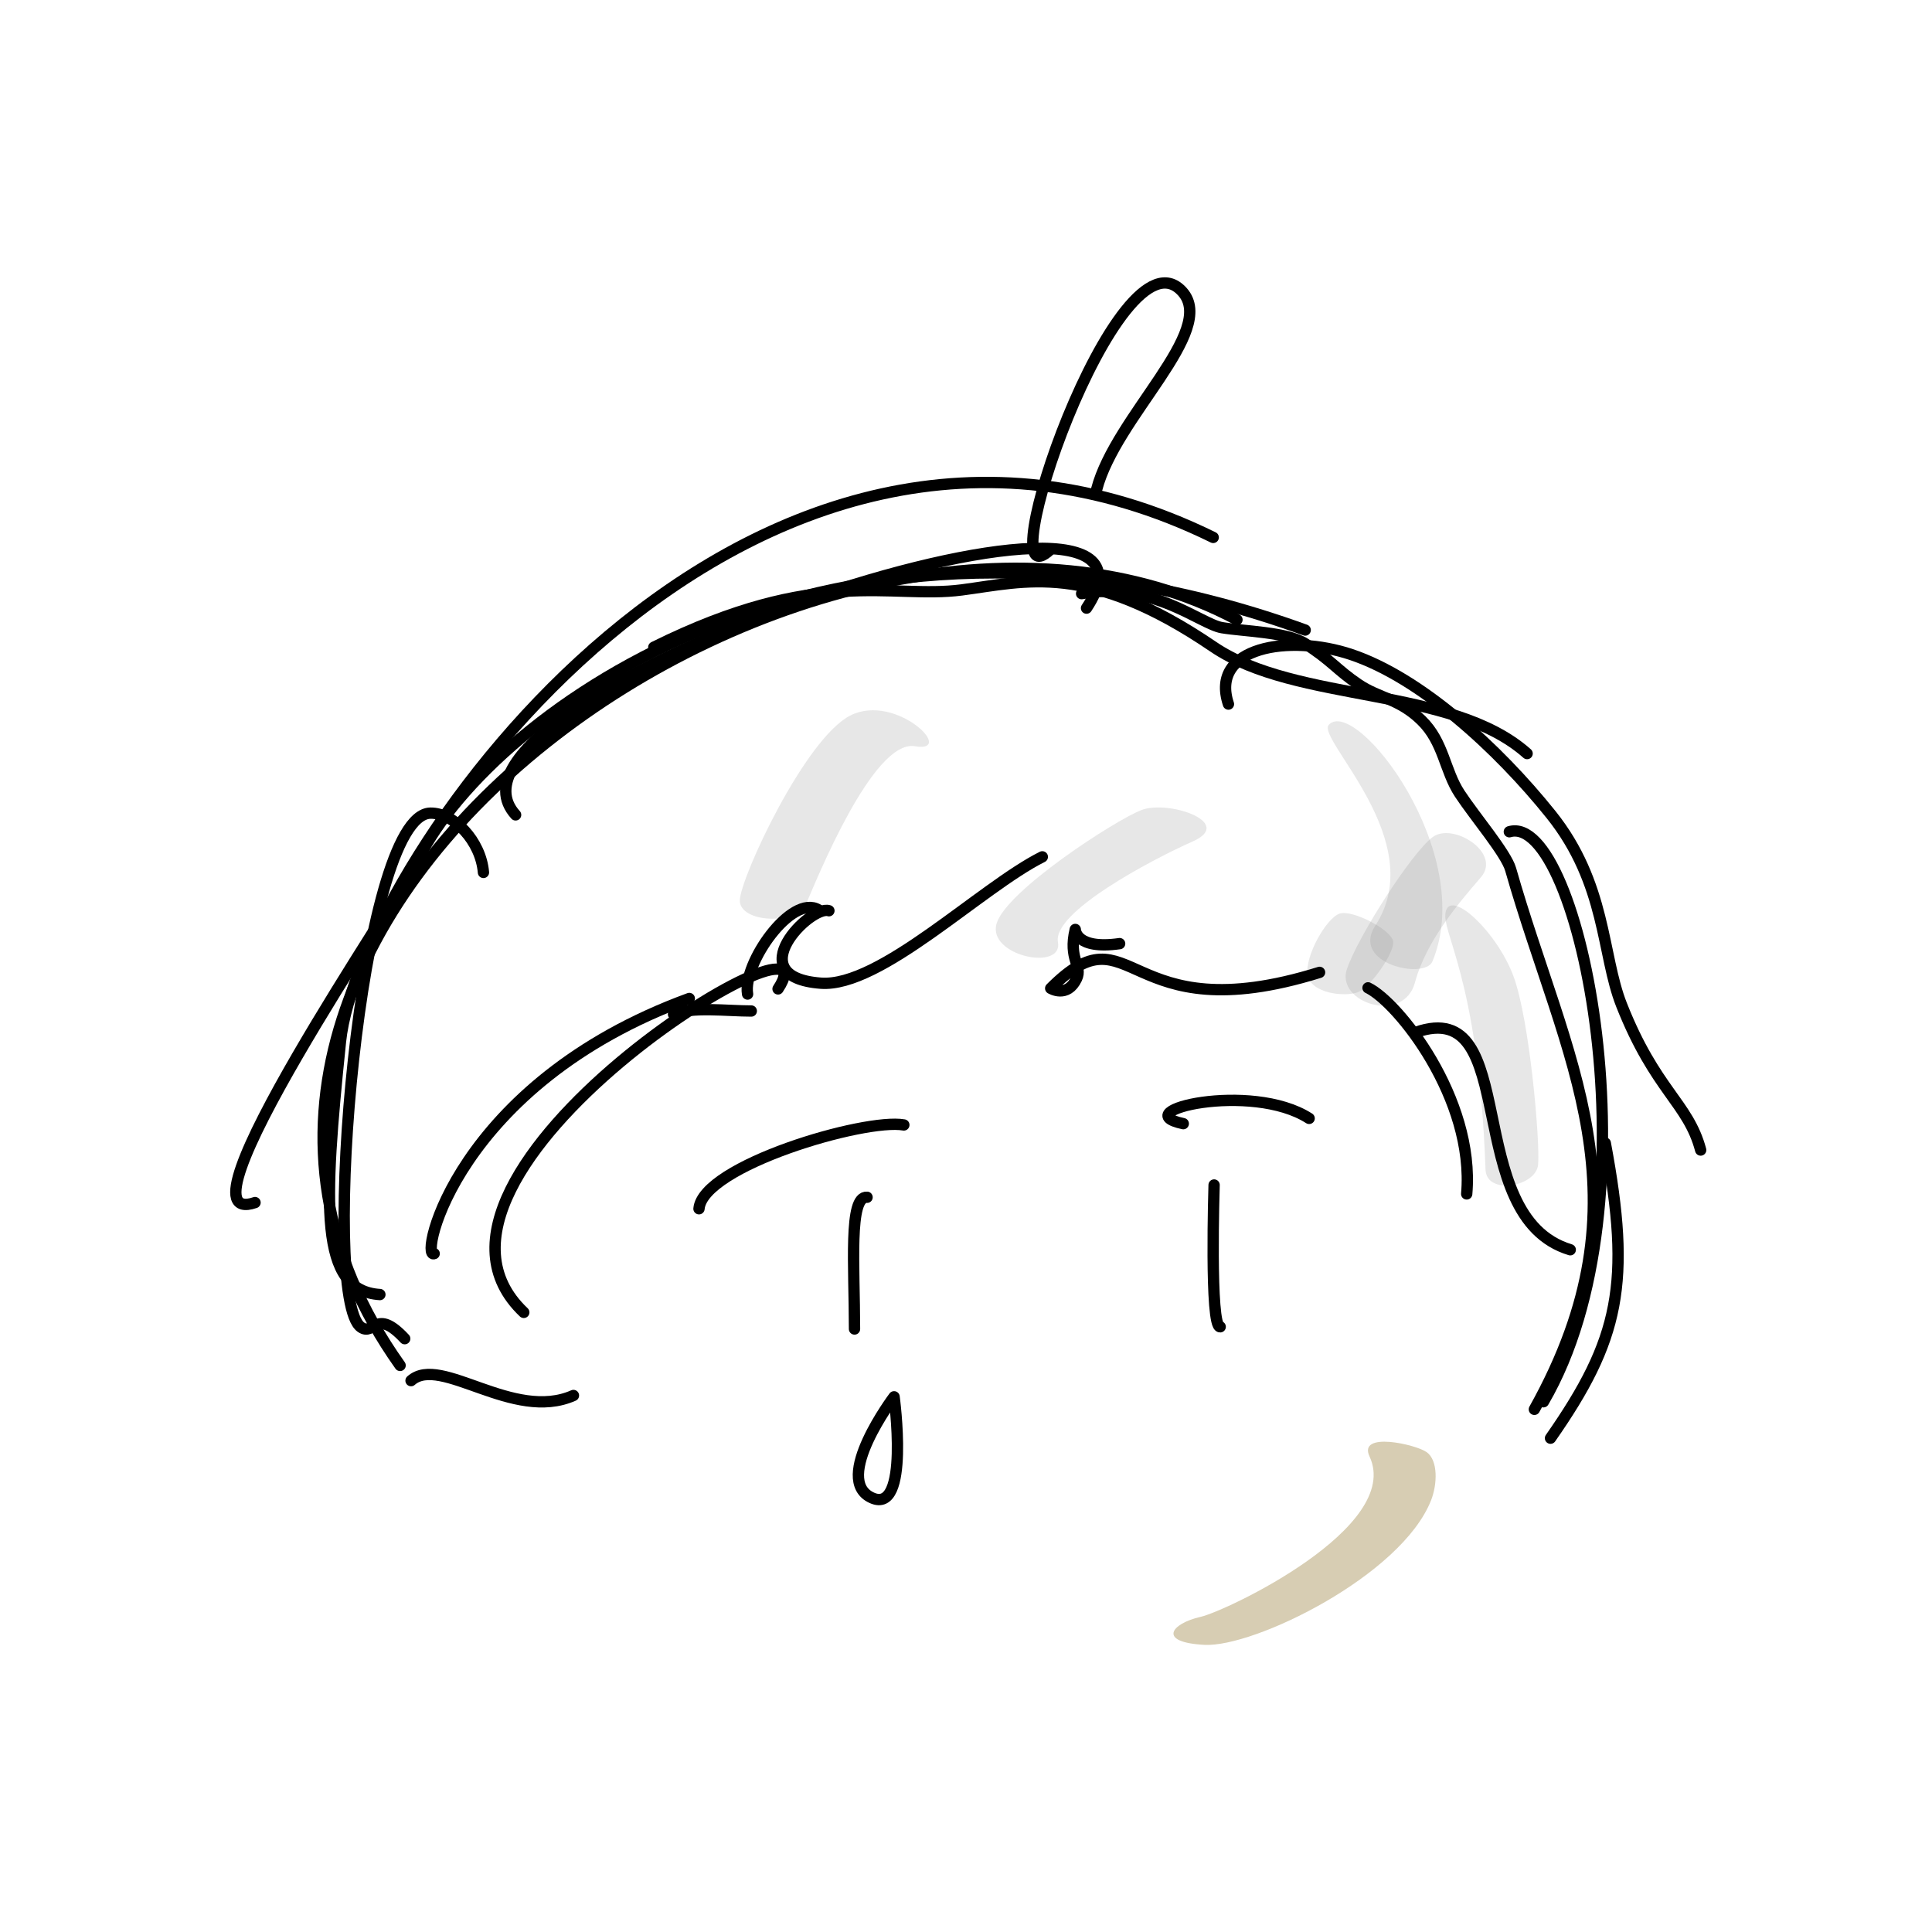
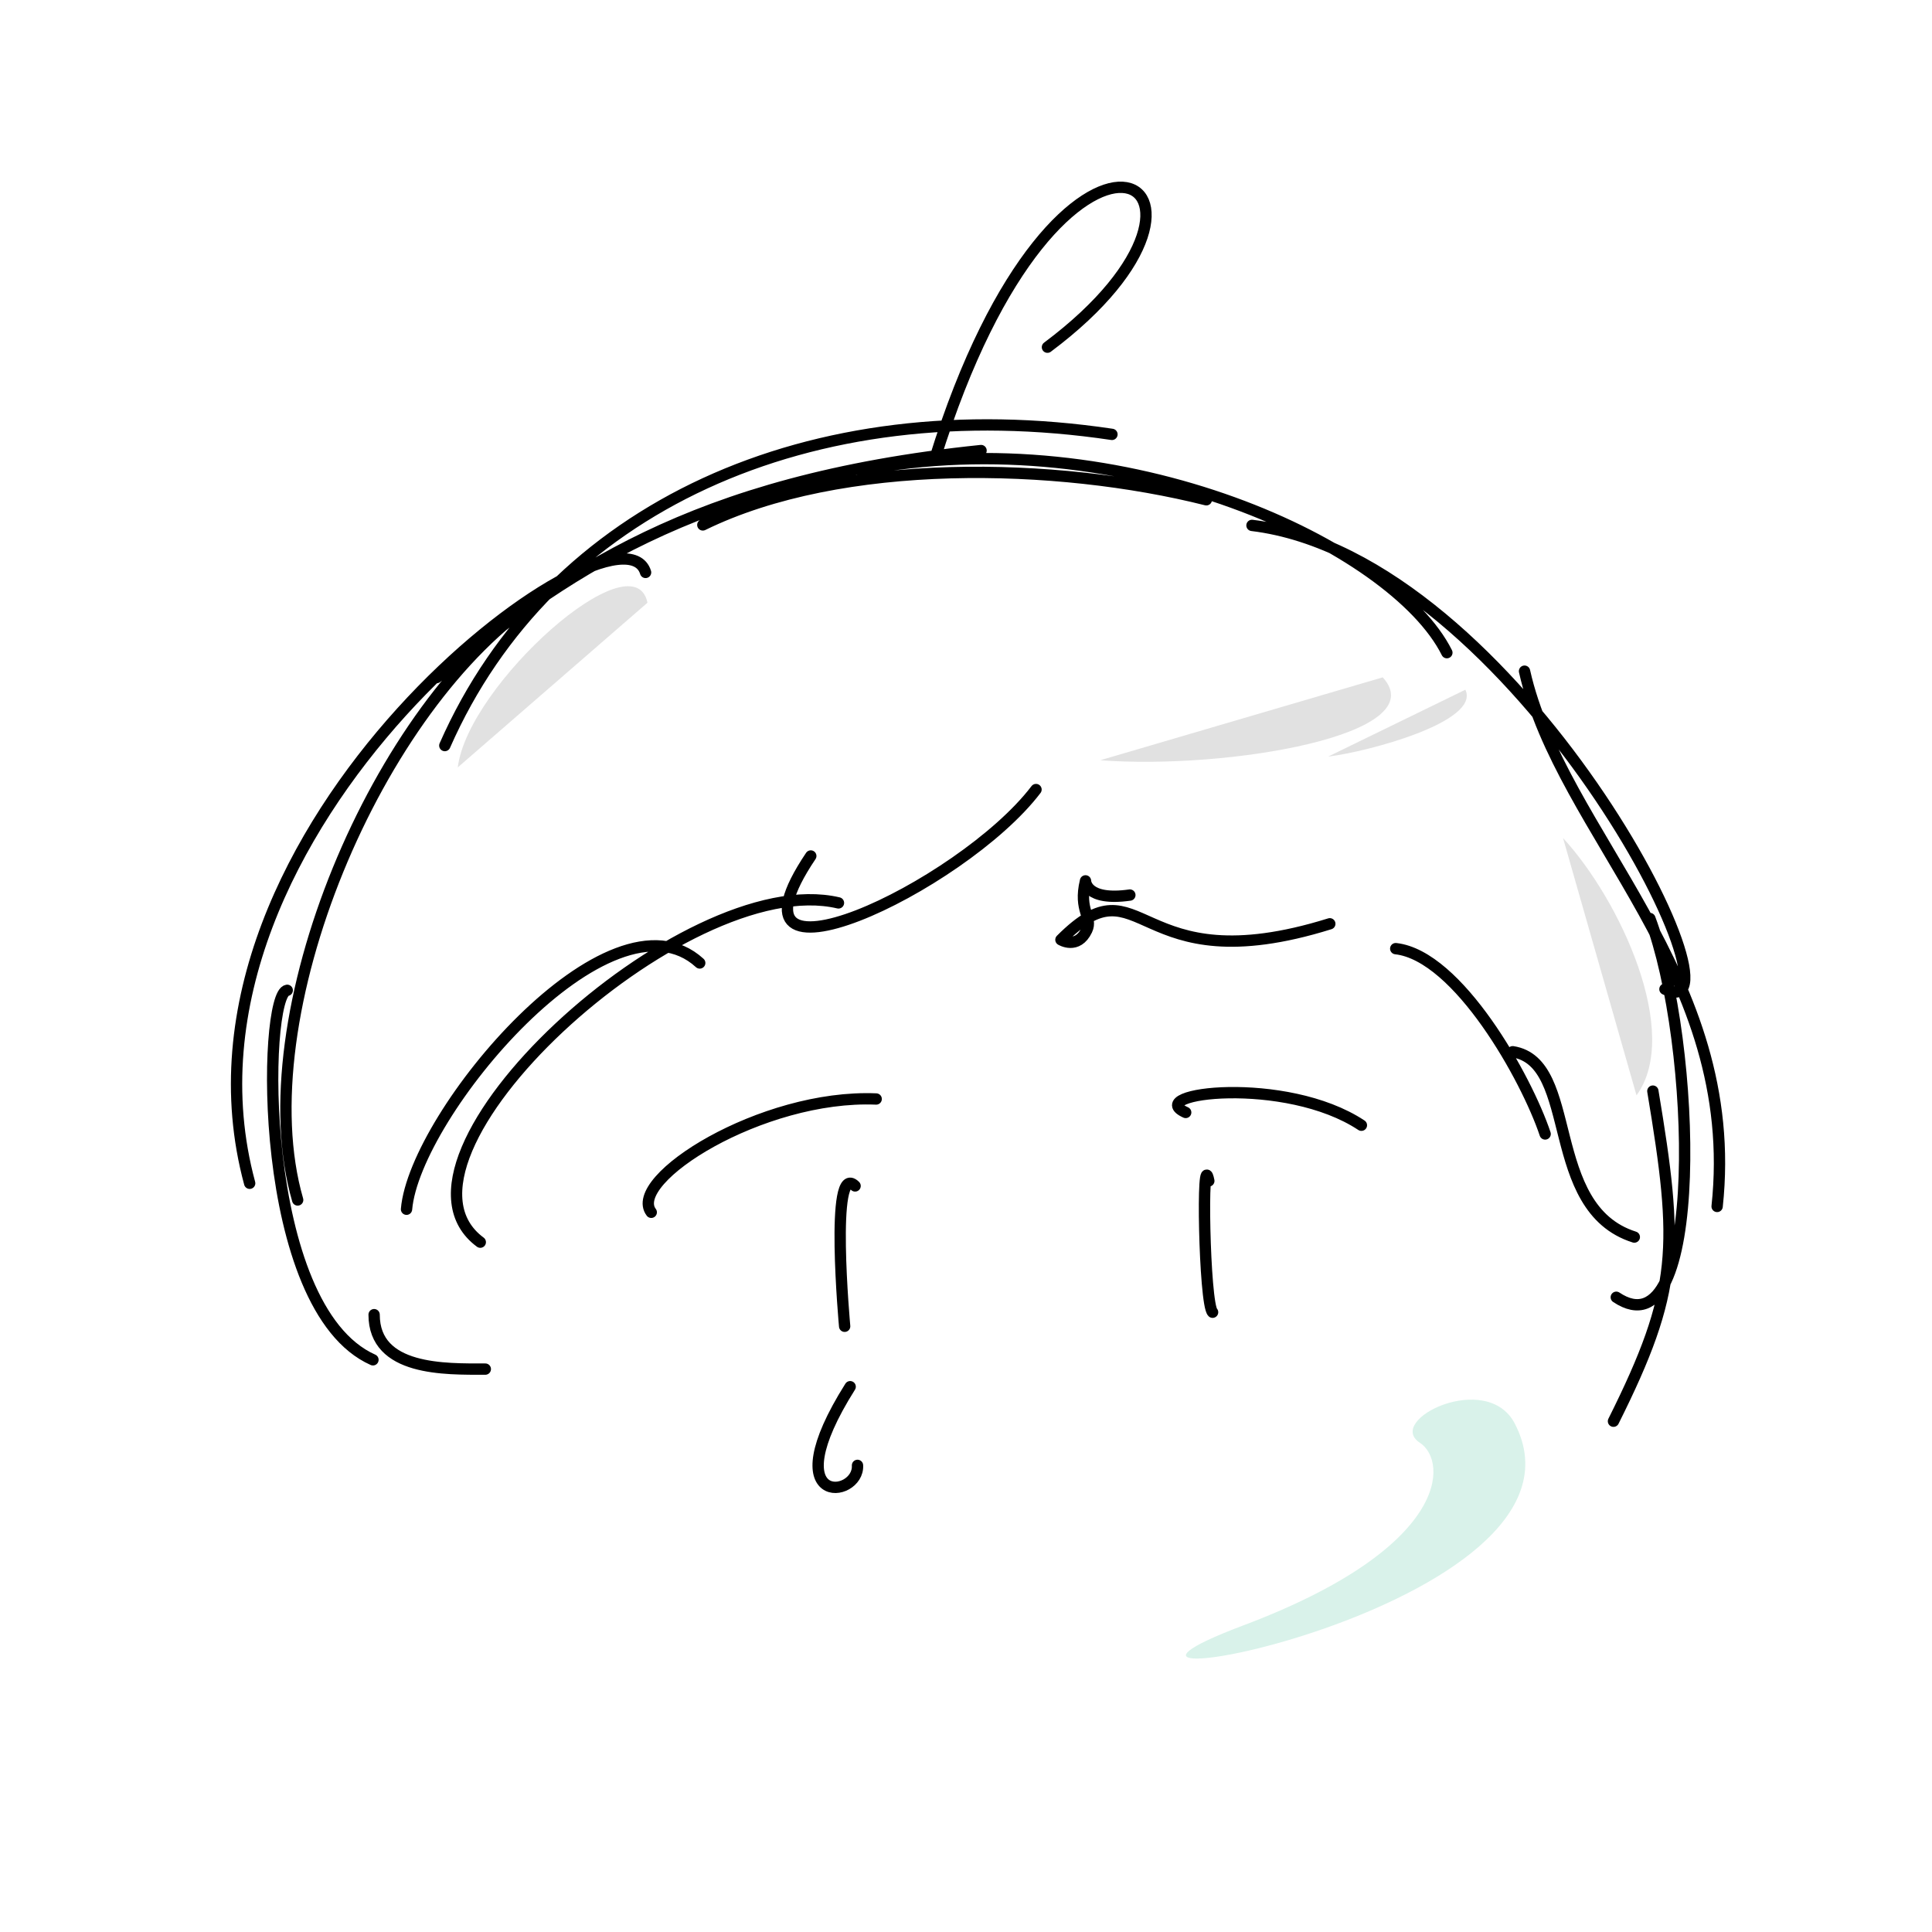
- <svg xmlns="http://www.w3.org/2000/svg" xmlns:ns1="http://vectornator.io" clip-rule="evenodd" stroke-linecap="round" stroke-linejoin="round" version="1.1" width="512" height="512" viewBox="0 0 512 512" xml:space="preserve">
-   <g ns1:layerName="背景">
-     <path d="m0 0h512v512h-512v-512z" fill="#fff" />
-   </g>
-   <g ns1:layerName="色影">
-     <path d="m362.94 385.98c8.784 18.766-37.93 40.96-44.765 42.501-7.813 1.761-11.609 6.76 1.007 7.422 13.24 0.695 52.179-18.352 60.059-38.287 1.671-4.227 1.914-10.578-1.158-12.783-2.866-2.057-18.28-5.556-15.143 1.147z" fill="#785800" opacity=".3" />
-   </g>
-   <g fill="#888" ns1:layerName="影">
-     <path d="m213.72 239.32c2.63-6.022 17.639-43.447 28.738-41.561s-4.945-14.152-16.993-8.207c-12.048 5.946-29.146 42.848-29.402 48.938s15.027 6.853 17.657 0.83z" opacity=".2" />
-     <path d="m264.12 244.71c-2.591 8.644 17.7 12.797 16.248 4.934-1.453-7.862 24.431-21.633 35.724-26.656 11.292-5.023-6.512-11.093-13.637-8.303-7.125 2.789-35.744 21.382-38.335 30.025z" opacity=".2" />
-     <path d="m354.97 242.13c-3.466 1.188-9.235 11.256-8.431 16.238 0.805 4.982 10.098 5.918 13.402 4.542s9.569-10.336 9.269-13.355c-0.299-3.019-10.774-8.613-14.24-7.425z" opacity=".2" />
-     <path d="m379.71 221.81c-5.422 3.927-19.605 25.937-22.741 34.931s15.007 14.831 18.013 3.631c3.005-11.2 11.958-21.461 17.489-27.901 5.532-6.44-7.338-14.588-12.761-10.661z" opacity=".2" />
-     <path d="m352.15 192.07c-3.463 3.705 26.954 30.781 12.313 53.243-6.583 10.099 13.109 14.366 15.141 9.484 11.979-28.784-20.299-70.38-27.454-62.727z" opacity=".2" />
-     <path d="m383.19 241.38c1.633-5.485 13.524 5.638 17.868 17.25 4.344 11.613 7.123 44.169 6.554 50.039-0.568 5.871-13.686 8.148-13.931 1.315-1.861-51.855-12.123-63.12-10.491-68.604z" opacity=".2" />
-   </g>
-   <g fill="none" stroke="#000" stroke-linecap="round" stroke-linejoin="round" stroke-width="3" ns1:layerName="線">
-     <path d="m278.39 145.6c-17.394 16.6 17.996-87.31 34.973-68.271 9.314 10.445-17.711 33.038-22.734 52.354" />
-     <path d="m108.93 365.88c7.858-6.958 27.043 11.025 43.038 3.94" />
-     <path d="m182.67 264.61c-61.831 22.639-71.653 69.356-67.611 67.611" />
-     <path d="m206.19 262.07c16.886-25.587-106.2 48.922-67.382 85.722" />
-     <path d="m219.67 241.35c-4.792-1.597-23.985 17.565-2.156 19.206 15.76 1.184 42.391-25.325 58.709-33.484" />
-     <path d="m216.92 241.12c-7.149-4.311-20.165 14.229-18.803 22.311" />
-     <path d="m178.49 268.78c4.761-2.06 14.233-0.852 20.608-0.852" />
-     <path d="m128.12 231.2c-0.703-8.323-7.854-15.826-14.067-15.708-18.834 0.355-29.354 128.55-18.404 136.22 3.517 2.462 3.868-5.275 11.605 3.048" />
-     <path d="m345.89 166.97c-125.97-45.611-215.76 22.783-234.64 59.99-5.487 10.813-66.49 99.573-43.664 91.736" />
-     <path d="m321.51 142.42c-124.15-60.944-226.39 86.129-231.28 133.6-4.495 43.582-5.668 66.056 10.445 67.048" />
-     <path d="m349.7 257.69c-52.337 16.325-49.192-17.886-71.255 4.23 0 0 4.372 2.657 6.861-2.56 1.641-3.438-2.284-5.077-0.347-13.046 0 0 0 5.43 11.756 3.759" />
-     <path d="m287.94 161.16c31.489-47.403-179.49 23.689-151.3 54.792" />
-     <path d="m325.55 186.59c-5.074-15.206 16.162-18.625 32.538-13.136 18.392 6.164 38.833 24.788 52.96 42.426 14.688 18.339 13.414 37.102 18.678 50.431 8.972 22.718 17.66 25.98 20.971 38.46" />
-     <path d="m399.99 220.42c18.698-5.526 39.887 98.24 9.038 151.06" />
-     <path d="m425.42 302.94c6.951 37.071 3.743 52.042-14.522 78.194" />
-     <path d="m286.64 157.32c18.752-3.305 31.436 8.064 37.215 9.027s17.174 1.14 21.973 4.197c7.121 4.536 8.413 6.941 14.186 10.833 5.511 3.715 10.736 3.719 16.676 9.498s6.133 13.347 10.146 19.447c4.013 6.101 12.277 15.779 13.501 20.076 14.38 50.457 37.739 86.705 6.288 143.09" />
-     <path d="m106.03 361.85c-84.385-118.68 113.39-255.29 221.78-197.62" />
-     <path d="m404.7 199.7c-20.139-17.935-61.037-13.242-83.178-28.315-33.144-22.563-49.678-17.265-66.657-15.049-18.933 2.471-37.928-6.484-81.603 15.188" />
-     <path d="m375.27 273.55c28.183-9.824 11.615 48.83 40.862 57.647" />
-     <path d="m362.54 261.79c7.816 3.738 28.366 29.242 26.151 54.61" />
-     <path d="m236.94 370.17s-16.532 21.964-5.884 26.771c10.177 4.595 5.884-26.771 5.884-26.771z" />
-     <path d="m229.78 317.29c-4.904-0.402-3.335 18.246-3.326 34.907" />
-     <path d="m321.75 314.04s-1.2 37.717 1.615 37.576" />
-     <path d="m185.24 320.33c0.989-11.432 43.951-24.035 54.286-22.207" />
-     <path d="m313.58 297.78c-15.63-3.277 17.994-11.28 33.356-1.397" />
-   </g>
+ <svg xmlns="http://www.w3.org/2000/svg" width="512" height="512" viewBox="0 0 512 512">
+   <path d="m0 0h512v512h-512v-512z" fill="#fff" />
+   <path d="m259.99 119.4c-77.352 7.981-111.08 33.197-144.27 60.163m27.319-21.18c-43.042 27.923-78.118 111.25-64.154 159.62m-2.763-55.559c-6.52 0.686-8.129 84.177 22.715 97.919m284.6-187.4c-14.081-28.148-85.387-61.851-155.37-48.345m213.16 137.52c24.169 11.679-38.956-114.36-109.44-122.9m96.544 204.55c23.776 15.908 21.297-67.605 8.902-100.37m-189.53-121.7c33.5-108.22 89.221-74.081 29.882-29.708m-106.5 59.689c-6.982-22.789-130.47 67.454-104.92 161.88m253.53-181.13c-39.661-9.984-96.673-11.353-133.44 6.66m268.8 180.61c6.642-61.71-41.394-98.787-51.04-141.85m-304.87 170.53c0 14.953 18.923 14.427 29.468 14.427m309.41-73.669c6.859 41.157 6.91 52.789-10.436 87.482m-26.706-97.918c17.804 2.762 7.981 41.438 32.231 49.112m-80.701-83.018c-52.337 16.325-49.192-17.886-71.255 4.23 0 0 4.371 2.657 6.861-2.56 1.641-3.438-2.284-5.077-0.347-13.046 0 0 0 5.43 11.756 3.76m-84.559-10.354c-26.6 39.58 39.905 8.398 59.687-17.607m-52.352 30.04c-40.924-9.655-124.78 67.855-94.92 89.908m58.153-73.988c-23.688-21.702-75.543 39.997-77.703 65.263m262.15-69.059c16.519 1.835 34.665 34.317 39.597 49.112m-114.8-185.4c-79.829-11.894-148.87 19.031-176.8 82.466m54.71 123.69c-6.561-8.623 29.243-31.305 59.607-30.026m128.59 6.955c-20.11-13.32-58.08-8.554-46.564-3.388m-87.614 19.474c-6.805-6.804-2.767 37.191-2.767 37.191m96.509-38.524c-1.996-10.03-1.215 32.746 1 34.803m-96.047 19.735c-20.398 32.37 2.438 29.709 1.944 20.851" style="fill:none;stroke:#000;stroke-linecap:round;stroke-linejoin:round;stroke-width:3;" />
+   <path d="m376.26 382.33c-9.222-6.014 17.766-19.265 25.162-5.09 25.732 49.312-136.28 77.742-71.88 53.488 54.731-20.614 54.255-43.483 46.718-48.398z" fill="#6ca" opacity=".25" />
+   <path d="m366.44 179.5c13.848 15.199-41.033 24.523-74.863 21.973m-170.26 1.893c2.636-21.851 46.579-61.152 50.277-43.642m216.74 23.06c4.078 8.494-25.975 16.493-36.36 17.721m62.245 21.581c15.088 16.393 31.483 51.665 19.472 68.196" fill="#888" opacity=".25" />
</svg>
